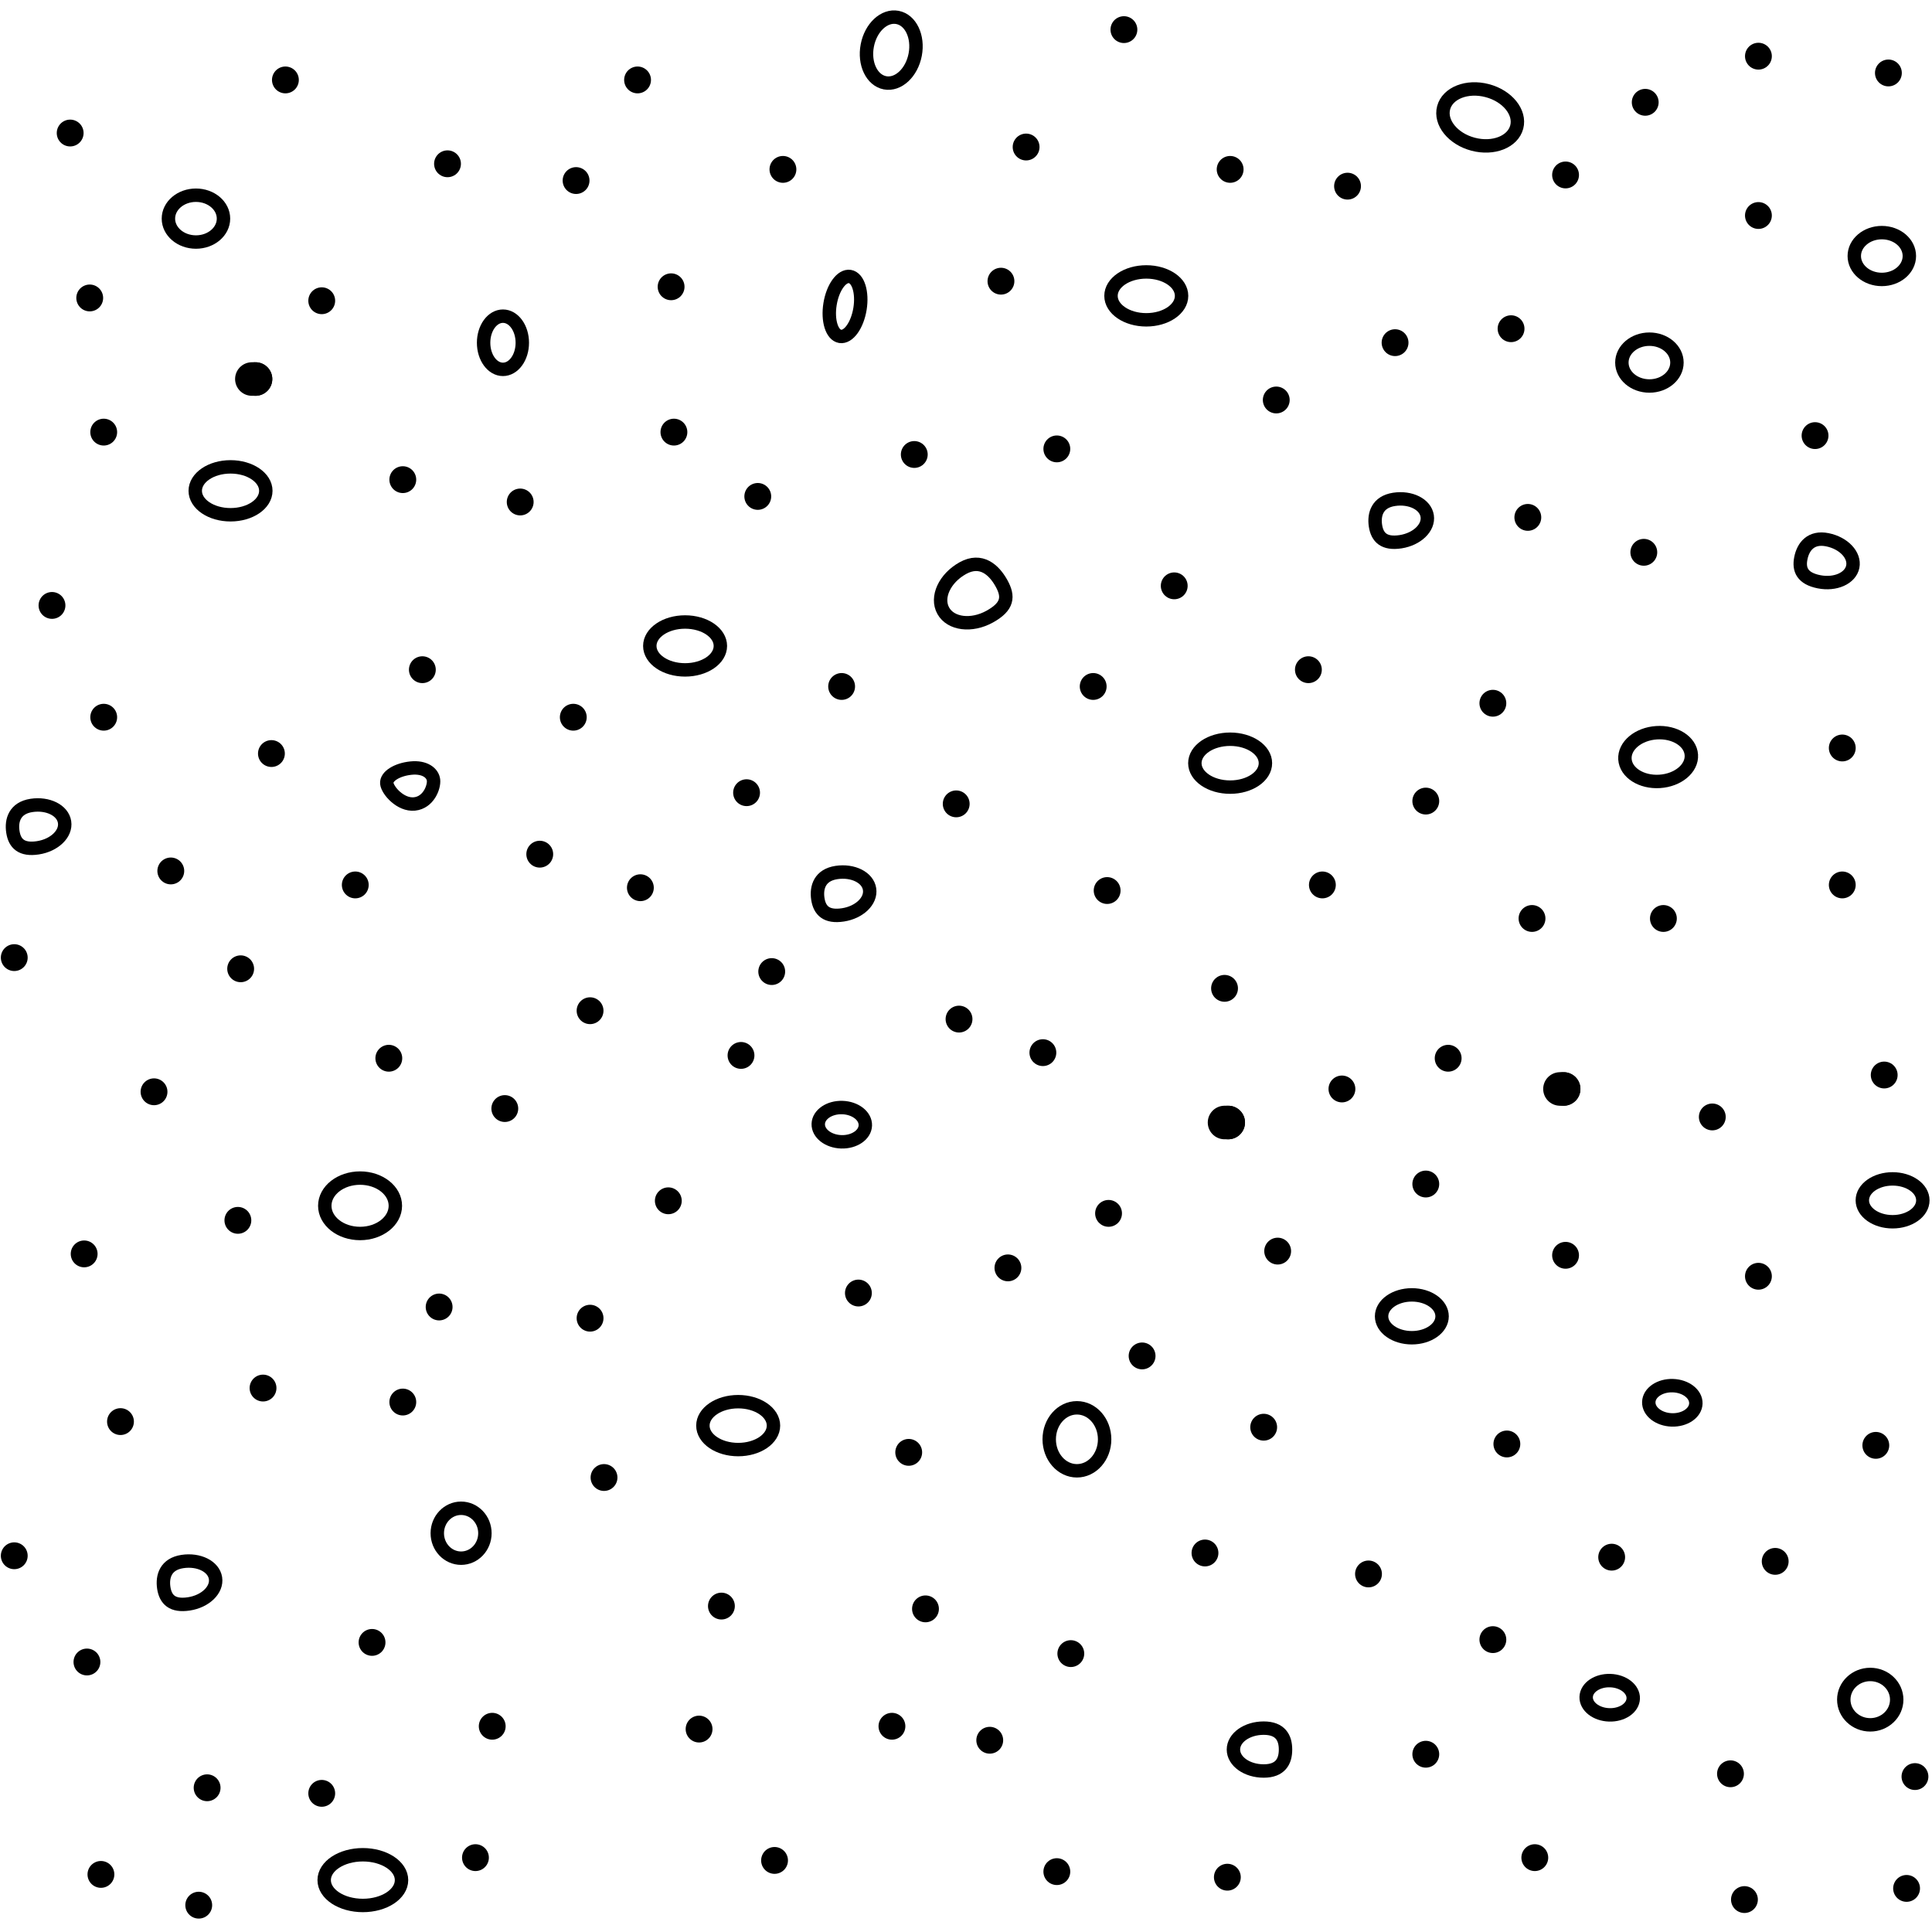
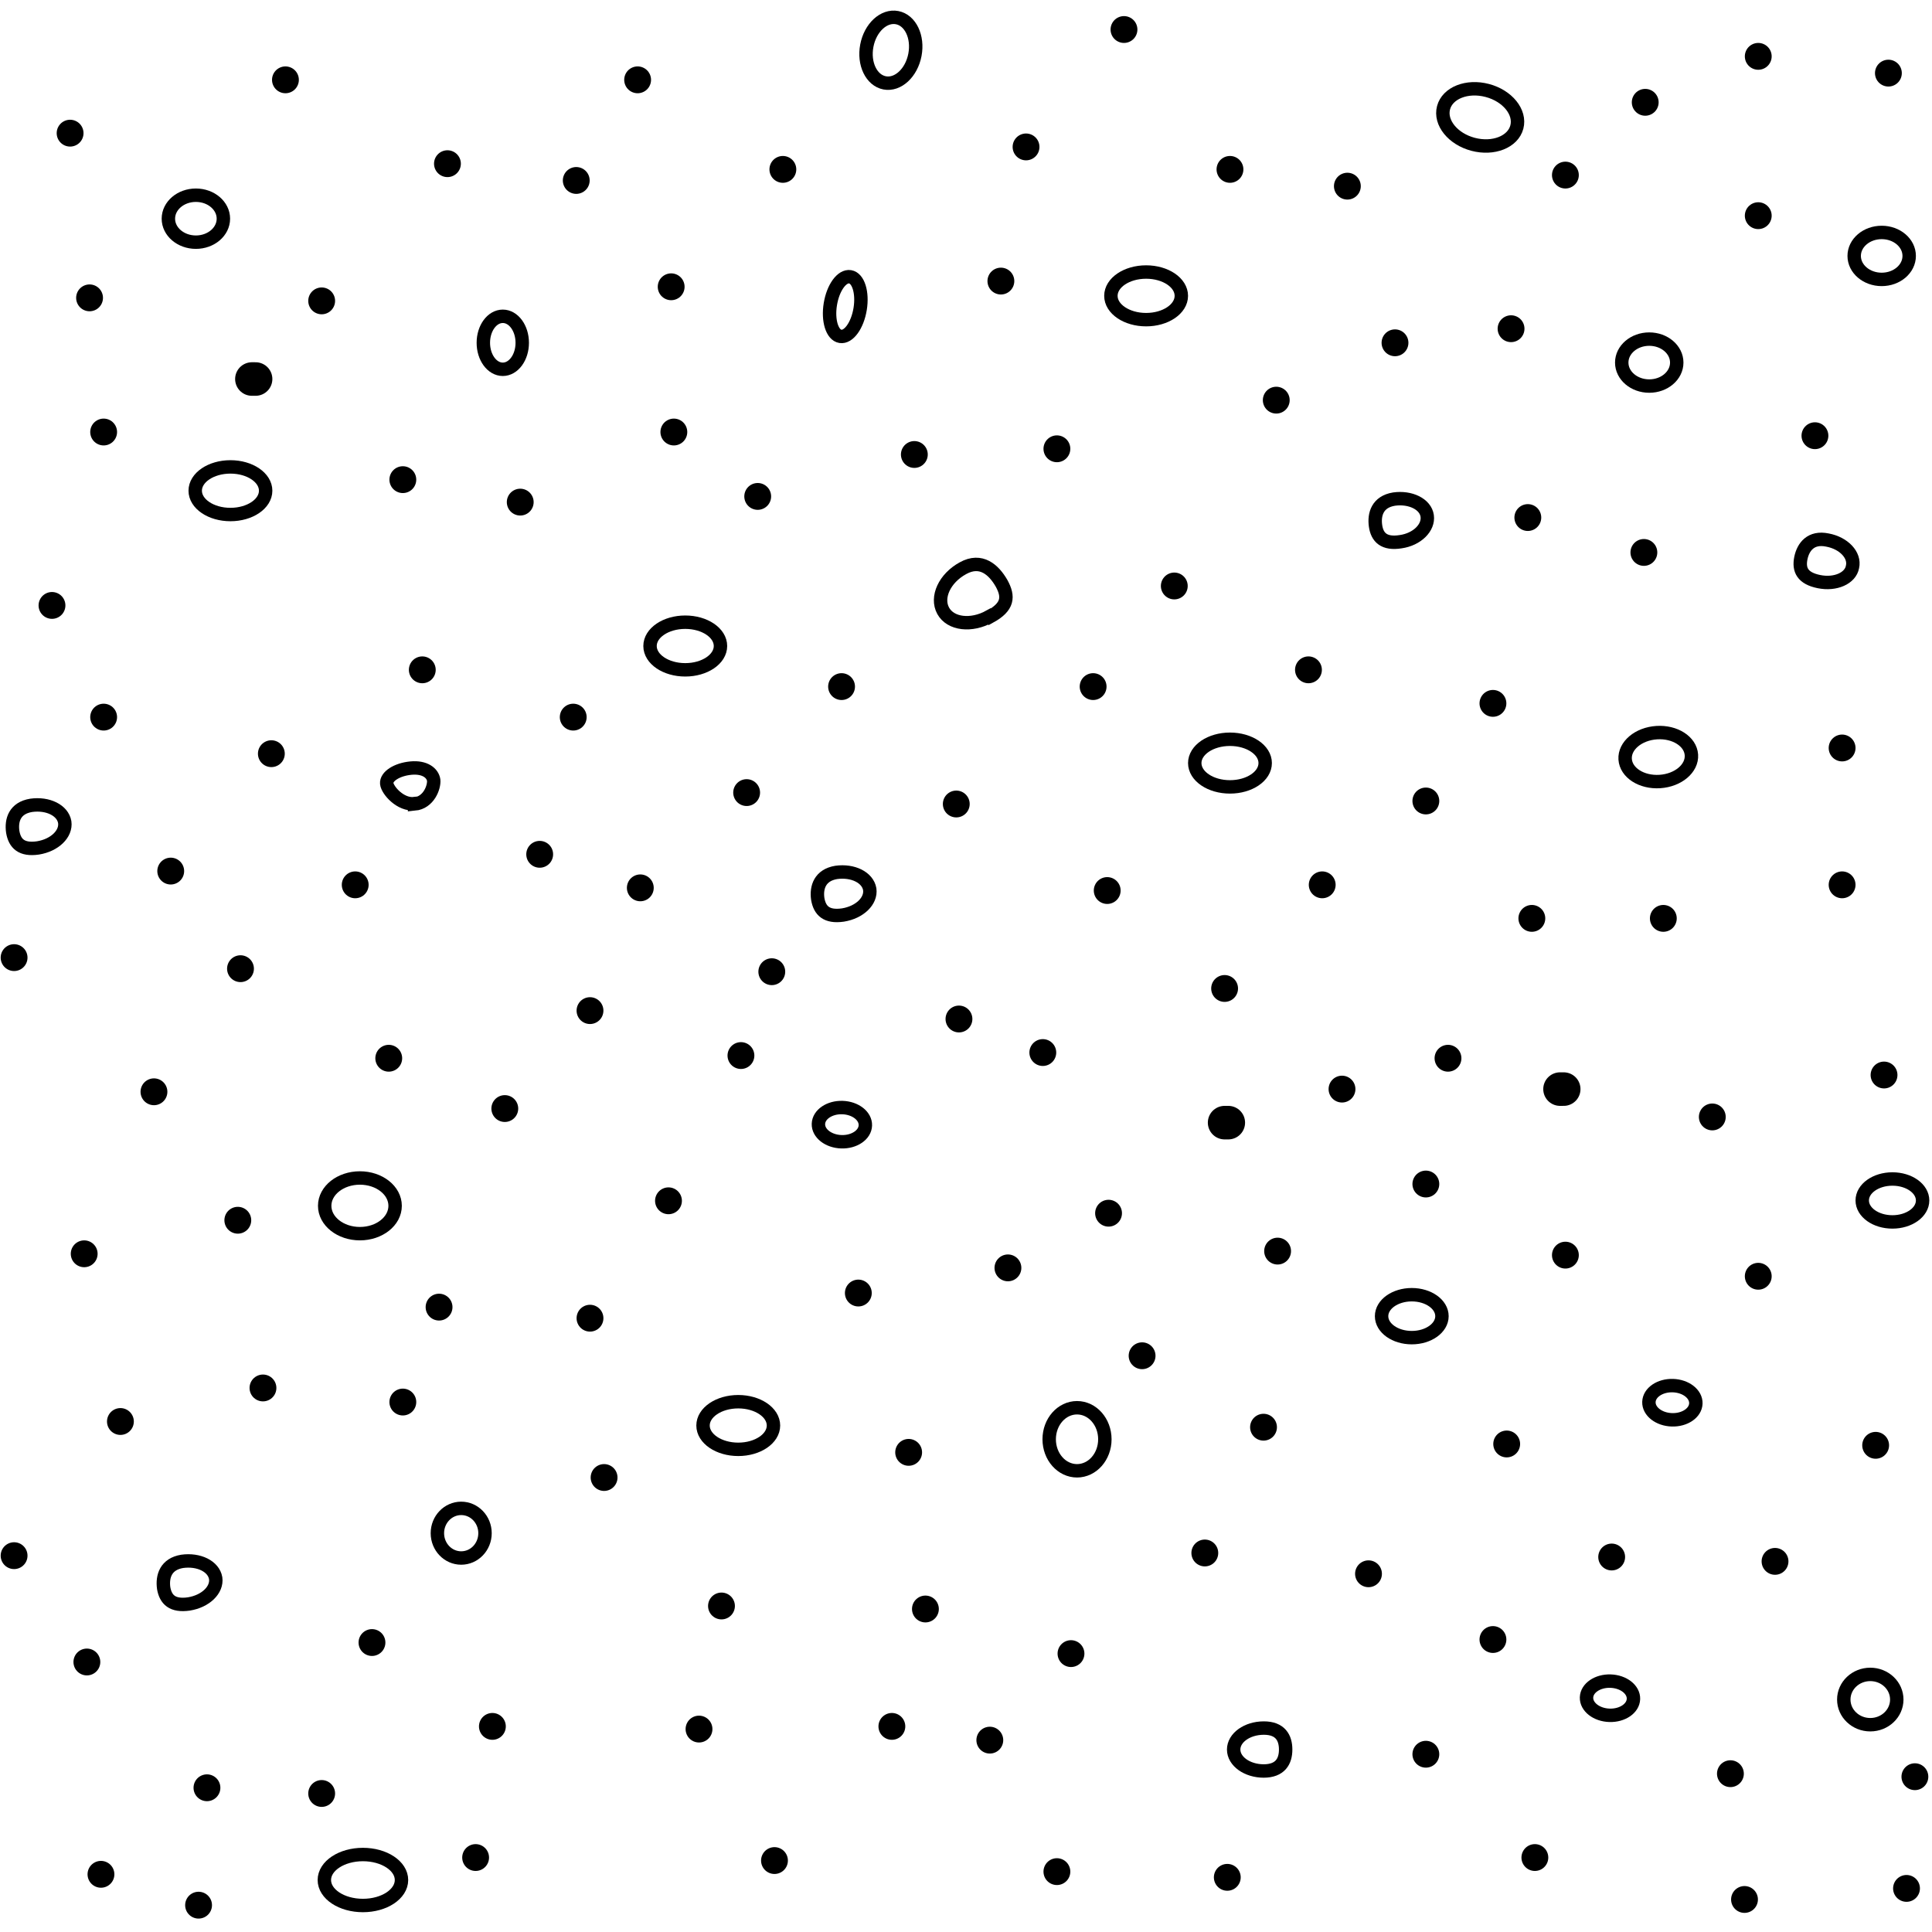
- <svg xmlns="http://www.w3.org/2000/svg" version="1.1" x="0px" y="0px" xml:space="preserve" width="57.6" height="57.6" viewBox="0 -57.6 57.6 57.6">
-   <g>
-     <rect x="0" y="-57.6" style="fill:none;" width="57.6" height="57.6" />
-     <ellipse style="fill:none;stroke:#000000;stroke-width:0.4;" cx="55.759" cy="-6.927" rx="0.789" ry="0.751" />
-     <path style="fill:none;stroke:#000000;stroke-width:0.4;" d="M55.758-6.927" />
-     <ellipse style="fill:none;stroke:#000000;stroke-width:0.4;" cx="34.175" cy="-48.779" rx="1.052" ry="0.714" />
-     <path style="fill:none;stroke:#000000;stroke-width:0.4;" d="M34.175-48.779" />
-     <ellipse style="fill:none;stroke:#000000;stroke-width:0.4;" cx="22.008" cy="-15.097" rx="1.052" ry="0.714" />
-     <path style="fill:none;stroke:#000000;stroke-width:0.4;" d="M22.008-15.097" />
-     <ellipse style="fill:none;stroke:#000000;stroke-width:0.4;" cx="20.425" cy="-38.342" rx="1.052" ry="0.714" />
-     <path style="fill:none;stroke:#000000;stroke-width:0.4;" d="M20.425-38.342" />
-     <ellipse style="fill:none;stroke:#000000;stroke-width:0.4;" cx="36.675" cy="-34.847" rx="1.052" ry="0.714" />
-     <path style="fill:none;stroke:#000000;stroke-width:0.4;" d="M36.675-34.847" />
-     <ellipse style="fill:none;stroke:#000000;stroke-width:0.4;" cx="6.873" cy="-42.967" rx="1.052" ry="0.714" />
-     <path style="fill:none;stroke:#000000;stroke-width:0.4;" d="M6.873-42.967" />
-     <ellipse style="fill:none;stroke:#000000;stroke-width:0.4;" cx="10.735" cy="-21.651" rx="1.052" ry="0.826" />
-     <path style="fill:none;stroke:#000000;stroke-width:0.4;" d="M10.735-21.651" />
-     <ellipse style="fill:none;stroke:#000000;stroke-width:0.4;" cx="14.995" cy="-47.381" rx="0.577" ry="0.793" />
-     <path style="fill:none;stroke:#000000;stroke-width:0.4;" d="M14.995-47.381" />
-     <ellipse transform="matrix(0.0318 -0.9995 0.9995 0.0318 48.357 1.7816)" style="fill:none;stroke:#000000;stroke-width:0.4;" cx="25.098" cy="-24.07" rx="0.511" ry="0.702" />
-     <ellipse transform="matrix(0.0318 -0.9995 0.9995 0.0318 53.4456 41.2057)" style="fill:none;stroke:#000000;stroke-width:0.4;" cx="47.992" cy="-6.984" rx="0.511" ry="0.702" />
-     <ellipse transform="matrix(0.0318 -0.9995 0.9995 0.0318 64.0426 34.5578)" style="fill:none;stroke:#000000;stroke-width:0.4;" cx="49.859" cy="-15.778" rx="0.511" ry="0.702" />
-     <ellipse style="fill:none;stroke:#000000;stroke-width:0.4;" cx="32.107" cy="-14.689" rx="0.826" ry="0.939" />
-     <path style="fill:none;stroke:#000000;stroke-width:0.4;" d="M32.107-14.689" />
-     <ellipse style="fill:none;stroke:#000000;stroke-width:0.4;" cx="13.747" cy="-11.889" rx="0.71" ry="0.744" />
-     <path style="fill:none;stroke:#000000;stroke-width:0.4;" d="M13.747-11.889" />
-     <ellipse style="fill:none;stroke:#000000;stroke-width:0.4;" cx="10.818" cy="-1.547" rx="1.153" ry="0.756" />
-     <path style="fill:none;stroke:#000000;stroke-width:0.4;" d="M10.818-1.547" />
-     <ellipse transform="matrix(0.2548 -0.967 0.967 0.2548 85.1997 2.3603)" style="fill:none;stroke:#000000;stroke-width:0.4;" cx="44.131" cy="-54.1" rx="0.826" ry="1.127" />
-     <ellipse transform="matrix(0.9979 -0.0644 0.0644 0.9979 2.3592 3.1117)" style="fill:none;stroke:#000000;stroke-width:0.4;" cx="49.436" cy="-35.031" rx="0.992" ry="0.727" />
-     <ellipse transform="matrix(0.1873 -0.9823 0.9823 0.1873 76.7089 -19.4942)" style="fill:none;stroke:#000000;stroke-width:0.4;" cx="26.573" cy="-56.108" rx="0.992" ry="0.727" />
-     <path style="fill:none;stroke:#000000;stroke-width:0.4;" d="M29.508-39.217c-0.544,0.302-1.165,0.224-1.386-0.175    c-0.222-0.399,0.04-0.967,0.584-1.27c0.544-0.302,0.929,0.051,1.151,0.45C30.079-39.813,30.053-39.519,29.508-39.217z" />
-     <ellipse style="fill:none;stroke:#000000;stroke-width:0.4;" cx="5.842" cy="-51.082" rx="0.821" ry="0.698" />
-     <ellipse style="fill:none;stroke:#000000;stroke-width:0.4;" cx="56.104" cy="-49.967" rx="0.821" ry="0.698" />
-     <ellipse style="fill:none;stroke:#000000;stroke-width:0.4;" cx="49.175" cy="-46.79" rx="0.821" ry="0.698" />
-     <path style="fill:none;stroke:#000000;stroke-width:0.4;" d="M12.358-33.631c0.418-0.043,0.589-0.502,0.567-0.711    c-0.022-0.209-0.256-0.401-0.674-0.358c-0.418,0.043-0.74,0.247-0.719,0.456C11.554-34.034,11.94-33.588,12.358-33.631z" />
-     <ellipse transform="matrix(0.1609 -0.987 0.987 0.1609 68.9734 -15.7984)" style="fill:none;stroke:#000000;stroke-width:0.4;" cx="25.195" cy="-48.464" rx="0.904" ry="0.452" />
-     <line style="fill:none;stroke:#000000;stroke-width:0.8;stroke-linecap:round;" x1="49.05" y1="-54.55" x2="49.05" y2="-54.55" />
-     <line style="fill:none;stroke:#000000;stroke-width:0.8;stroke-linecap:round;" x1="46.675" y1="-52.384" x2="46.675" y2="-52.384" />
-     <line style="fill:none;stroke:#000000;stroke-width:0.8;stroke-linecap:round;" x1="52.425" y1="-55.925" x2="52.425" y2="-55.925" />
-     <line style="fill:none;stroke:#000000;stroke-width:0.8;stroke-linecap:round;" x1="56.3" y1="-55.425" x2="56.3" y2="-55.425" />
-     <line style="fill:none;stroke:#000000;stroke-width:0.8;stroke-linecap:round;" x1="52.425" y1="-51.175" x2="52.425" y2="-51.175" />
-     <line style="fill:none;stroke:#000000;stroke-width:0.8;stroke-linecap:round;" x1="45.05" y1="-47.8" x2="45.05" y2="-47.8" />
-     <line style="fill:none;stroke:#000000;stroke-width:0.8;stroke-linecap:round;" x1="45.55" y1="-42.175" x2="45.55" y2="-42.175" />
-     <line style="fill:none;stroke:#000000;stroke-width:0.8;stroke-linecap:round;" x1="54.113" y1="-44.613" x2="54.113" y2="-44.613" />
-     <line style="fill:none;stroke:#000000;stroke-width:0.8;stroke-linecap:round;" x1="49.008" y1="-41.134" x2="49.008" y2="-41.134" />
-     <line style="fill:none;stroke:#000000;stroke-width:0.8;stroke-linecap:round;" x1="54.925" y1="-35.3" x2="54.925" y2="-35.3" />
-     <line style="fill:none;stroke:#000000;stroke-width:0.8;stroke-linecap:round;" x1="54.925" y1="-31.217" x2="54.925" y2="-31.217" />
-     <line style="fill:none;stroke:#000000;stroke-width:0.8;stroke-linecap:round;" x1="49.592" y1="-30.217" x2="49.592" y2="-30.217" />
-     <line style="fill:none;stroke:#000000;stroke-width:0.8;stroke-linecap:round;" x1="51.05" y1="-24.3" x2="51.05" y2="-24.3" />
-     <line style="fill:none;stroke:#000000;stroke-width:0.8;stroke-linecap:round;" x1="52.425" y1="-19.55" x2="52.425" y2="-19.55" />
-     <line style="fill:none;stroke:#000000;stroke-width:0.8;stroke-linecap:round;" x1="55.925" y1="-14.509" x2="55.925" y2="-14.509" />
-     <line style="fill:none;stroke:#000000;stroke-width:0.8;stroke-linecap:round;" x1="44.925" y1="-14.55" x2="44.925" y2="-14.55" />
-     <line style="fill:none;stroke:#000000;stroke-width:0.8;stroke-linecap:round;" x1="48.05" y1="-11.175" x2="48.05" y2="-11.175" />
-     <line style="fill:none;stroke:#000000;stroke-width:0.8;stroke-linecap:round;" x1="44.508" y1="-8.717" x2="44.508" y2="-8.717" />
-     <line style="fill:none;stroke:#000000;stroke-width:0.8;stroke-linecap:round;" x1="42.508" y1="-5.3" x2="42.508" y2="-5.3" />
-     <line style="fill:none;stroke:#000000;stroke-width:0.8;stroke-linecap:round;" x1="31.925" y1="-8.3" x2="31.925" y2="-8.3" />
-     <line style="fill:none;stroke:#000000;stroke-width:0.8;stroke-linecap:round;" x1="36.592" y1="-1.634" x2="36.592" y2="-1.634" />
-     <line style="fill:none;stroke:#000000;stroke-width:0.8;stroke-linecap:round;" x1="23.092" y1="-2.134" x2="23.092" y2="-2.134" />
-     <line style="fill:none;stroke:#000000;stroke-width:0.8;stroke-linecap:round;" x1="20.842" y1="-6.05" x2="20.842" y2="-6.05" />
-     <line style="fill:none;stroke:#000000;stroke-width:0.8;stroke-linecap:round;" x1="21.508" y1="-9.717" x2="21.508" y2="-9.717" />
-     <line style="fill:none;stroke:#000000;stroke-width:0.8;stroke-linecap:round;" x1="27.592" y1="-9.634" x2="27.592" y2="-9.634" />
-     <line style="fill:none;stroke:#000000;stroke-width:0.8;stroke-linecap:round;" x1="26.592" y1="-6.134" x2="26.592" y2="-6.134" />
-     <line style="fill:none;stroke:#000000;stroke-width:0.8;stroke-linecap:round;" x1="29.508" y1="-5.717" x2="29.508" y2="-5.717" />
-     <line style="fill:none;stroke:#000000;stroke-width:0.8;stroke-linecap:round;" x1="31.508" y1="-1.8" x2="31.508" y2="-1.8" />
-     <line style="fill:none;stroke:#000000;stroke-width:0.8;stroke-linecap:round;" x1="18.008" y1="-13.55" x2="18.008" y2="-13.55" />
-     <line style="fill:none;stroke:#000000;stroke-width:0.8;stroke-linecap:round;" x1="14.675" y1="-6.134" x2="14.675" y2="-6.134" />
-     <line style="fill:none;stroke:#000000;stroke-width:0.8;stroke-linecap:round;" x1="14.175" y1="-2.217" x2="14.175" y2="-2.217" />
-     <line style="fill:none;stroke:#000000;stroke-width:0.8;stroke-linecap:round;" x1="9.592" y1="-4.134" x2="9.592" y2="-4.134" />
-     <line style="fill:none;stroke:#000000;stroke-width:0.8;stroke-linecap:round;" x1="11.092" y1="-8.634" x2="11.092" y2="-8.634" />
-     <line style="fill:none;stroke:#000000;stroke-width:0.8;stroke-linecap:round;" x1="3.009" y1="-1.717" x2="3.009" y2="-1.717" />
-     <line style="fill:none;stroke:#000000;stroke-width:0.8;stroke-linecap:round;" x1="6.175" y1="-4.3" x2="6.175" y2="-4.3" />
-     <line style="fill:none;stroke:#000000;stroke-width:0.8;stroke-linecap:round;" x1="2.592" y1="-8.05" x2="2.592" y2="-8.05" />
-     <line style="fill:none;stroke:#000000;stroke-width:0.8;stroke-linecap:round;" x1="5.925" y1="-0.8" x2="5.925" y2="-0.8" />
-     <line style="fill:none;stroke:#000000;stroke-width:0.8;stroke-linecap:round;" x1="13.092" y1="-18.634" x2="13.092" y2="-18.634" />
-     <line style="fill:none;stroke:#000000;stroke-width:0.8;stroke-linecap:round;" x1="7.092" y1="-21.217" x2="7.092" y2="-21.217" />
-     <line style="fill:none;stroke:#000000;stroke-width:0.8;stroke-linecap:round;" x1="2.509" y1="-20.217" x2="2.509" y2="-20.217" />
-     <line style="fill:none;stroke:#000000;stroke-width:0.8;stroke-linecap:round;" x1="0.425" y1="-11.217" x2="0.425" y2="-11.217" />
-     <line style="fill:none;stroke:#000000;stroke-width:0.8;stroke-linecap:round;" x1="12.009" y1="-15.8" x2="12.009" y2="-15.8" />
-     <line style="fill:none;stroke:#000000;stroke-width:0.8;stroke-linecap:round;" x1="7.842" y1="-16.217" x2="7.842" y2="-16.217" />
-     <line style="fill:none;stroke:#000000;stroke-width:0.8;stroke-linecap:round;" x1="3.592" y1="-15.217" x2="3.592" y2="-15.217" />
-     <line style="fill:none;stroke:#000000;stroke-width:0.8;stroke-linecap:round;" x1="17.592" y1="-18.3" x2="17.592" y2="-18.3" />
-     <line style="fill:none;stroke:#000000;stroke-width:0.8;stroke-linecap:round;" x1="27.092" y1="-14.3" x2="27.092" y2="-14.3" />
-     <line style="fill:none;stroke:#000000;stroke-width:0.8;stroke-linecap:round;" x1="45.758" y1="-2.217" x2="45.758" y2="-2.217" />
-     <line style="fill:none;stroke:#000000;stroke-width:0.8;stroke-linecap:round;" x1="51.592" y1="-4.717" x2="51.592" y2="-4.717" />
-     <line style="fill:none;stroke:#000000;stroke-width:0.8;stroke-linecap:round;" x1="56.842" y1="-1.3" x2="56.842" y2="-1.3" />
-     <line style="fill:none;stroke:#000000;stroke-width:0.8;stroke-linecap:round;" x1="57.092" y1="-4.634" x2="57.092" y2="-4.634" />
-     <line style="fill:none;stroke:#000000;stroke-width:0.8;stroke-linecap:round;" x1="52.008" y1="-0.967" x2="52.008" y2="-0.967" />
-     <line style="fill:none;stroke:#000000;stroke-width:0.8;stroke-linecap:round;" x1="52.925" y1="-11.05" x2="52.925" y2="-11.05" />
-     <line style="fill:none;stroke:#000000;stroke-width:0.8;stroke-linecap:round;" x1="40.8" y1="-10.675" x2="40.8" y2="-10.675" />
-     <line style="fill:none;stroke:#000000;stroke-width:0.8;stroke-linecap:round;" x1="35.925" y1="-11.3" x2="35.925" y2="-11.3" />
-     <line style="fill:none;stroke:#000000;stroke-width:0.8;stroke-linecap:round;" x1="34.05" y1="-17.175" x2="34.05" y2="-17.175" />
-     <line style="fill:none;stroke:#000000;stroke-width:0.8;stroke-linecap:round;" x1="37.675" y1="-15.05" x2="37.675" y2="-15.05" />
-     <line style="fill:none;stroke:#000000;stroke-width:0.8;stroke-linecap:round;" x1="33.05" y1="-21.425" x2="33.05" y2="-21.425" />
-     <line style="fill:none;stroke:#000000;stroke-width:0.8;stroke-linecap:round;" x1="30.05" y1="-19.8" x2="30.05" y2="-19.8" />
-     <line style="fill:none;stroke:#000000;stroke-width:0.8;stroke-linecap:round;" x1="25.592" y1="-19.05" x2="25.592" y2="-19.05" />
-     <line style="fill:none;stroke:#000000;stroke-width:0.8;stroke-linecap:round;" x1="19.925" y1="-21.8" x2="19.925" y2="-21.8" />
-     <line style="fill:none;stroke:#000000;stroke-width:0.8;stroke-linecap:round;" x1="15.05" y1="-24.55" x2="15.05" y2="-24.55" />
-     <line style="fill:none;stroke:#000000;stroke-width:0.8;stroke-linecap:round;" x1="1.55" y1="-39.55" x2="1.55" y2="-39.55" />
-     <line style="fill:none;stroke:#000000;stroke-width:0.8;stroke-linecap:round;" x1="44.508" y1="-36.634" x2="44.508" y2="-36.634" />
-     <line style="fill:none;stroke:#000000;stroke-width:0.8;stroke-linecap:round;" x1="45.675" y1="-30.217" x2="45.675" y2="-30.217" />
-     <line style="fill:none;stroke:#000000;stroke-width:0.8;stroke-linecap:round;" x1="41.592" y1="-47.384" x2="41.592" y2="-47.384" />
-     <line style="fill:none;stroke:#000000;stroke-width:0.8;stroke-linecap:round;" x1="38.05" y1="-45.675" x2="38.05" y2="-45.675" />
-     <line style="fill:none;stroke:#000000;stroke-linecap:round;stroke-miterlimit:1.41;" x1="7.618" y1="-46.3" x2="7.618" y2="-46.3" />
-     <line style="fill:none;stroke:#000000;stroke-linecap:round;stroke-miterlimit:1.41;" x1="7.509" y1="-46.3" x2="7.618" y2="-46.3" />
-     <line style="fill:none;stroke:#000000;stroke-linecap:round;stroke-miterlimit:1.41;" x1="36.618" y1="-24.134" x2="36.618" y2="-24.134" />
-     <line style="fill:none;stroke:#000000;stroke-linecap:round;stroke-miterlimit:1.41;" x1="36.508" y1="-24.134" x2="36.618" y2="-24.134" />
-     <line style="fill:none;stroke:#000000;stroke-linecap:round;stroke-miterlimit:1.41;" x1="46.618" y1="-25.134" x2="46.618" y2="-25.134" />
-     <line style="fill:none;stroke:#000000;stroke-linecap:round;stroke-miterlimit:1.41;" x1="46.508" y1="-25.134" x2="46.618" y2="-25.134" />
-     <ellipse style="fill:none;stroke:#000000;stroke-width:0.4;" cx="56.425" cy="-21.814" rx="0.902" ry="0.639" />
-     <ellipse style="fill:none;stroke:#000000;stroke-width:0.4;" cx="42.092" cy="-18.356" rx="0.902" ry="0.639" />
-     <path style="fill:none;stroke:#000000;stroke-width:0.4;" d="M37.675-4.8c0.498,0,0.651-0.286,0.651-0.639    c0-0.353-0.154-0.639-0.651-0.639c-0.498,0-0.902,0.286-0.902,0.639C36.774-5.086,37.177-4.8,37.675-4.8z" />
-     <path style="fill:none;stroke:#000000;stroke-width:0.4;" d="M5.631-9.782c0.492-0.075,0.848-0.419,0.794-0.768    c-0.054-0.349-0.496-0.57-0.988-0.495c-0.492,0.075-0.607,0.438-0.554,0.787C4.937-9.909,5.139-9.707,5.631-9.782z" />
-     <path style="fill:none;stroke:#000000;stroke-width:0.4;" d="M1.131-32.324c0.492-0.076,0.848-0.419,0.794-0.768    c-0.053-0.349-0.496-0.57-0.988-0.495C0.445-33.511,0.33-33.148,0.384-32.8C0.437-32.451,0.639-32.249,1.131-32.324z" />
-     <path style="fill:none;stroke:#000000;stroke-width:0.4;" d="M54.228-40.256c0.488,0.098,0.94-0.103,1.01-0.448    c0.069-0.346-0.27-0.706-0.758-0.804c-0.488-0.098-0.721,0.203-0.79,0.549C53.62-40.613,53.74-40.354,54.228-40.256z" />
-     <path style="fill:none;stroke:#000000;stroke-width:0.4;" d="M41.756-41.449c0.492-0.076,0.848-0.419,0.794-0.768    c-0.054-0.349-0.496-0.57-0.988-0.495c-0.492,0.076-0.607,0.438-0.554,0.787C41.062-41.576,41.264-41.374,41.756-41.449z" />
-     <path style="fill:none;stroke:#000000;stroke-width:0.4;" d="M25.131-30.324c0.492-0.075,0.848-0.419,0.794-0.768    c-0.053-0.349-0.496-0.57-0.988-0.495c-0.492,0.075-0.607,0.438-0.554,0.787C24.437-30.451,24.639-30.249,25.131-30.324z" />
-     <line style="fill:none;stroke:#000000;stroke-width:0.8;stroke-linecap:round;" x1="40.175" y1="-52.05" x2="40.175" y2="-52.05" />
-     <line style="fill:none;stroke:#000000;stroke-width:0.8;stroke-linecap:round;" x1="36.675" y1="-52.55" x2="36.675" y2="-52.55" />
-     <line style="fill:none;stroke:#000000;stroke-width:0.8;stroke-linecap:round;" x1="30.592" y1="-53.217" x2="30.592" y2="-53.217" />
-     <line style="fill:none;stroke:#000000;stroke-width:0.8;stroke-linecap:round;" x1="23.342" y1="-52.55" x2="23.342" y2="-52.55" />
-     <line style="fill:none;stroke:#000000;stroke-width:0.8;stroke-linecap:round;" x1="19.008" y1="-55.217" x2="19.008" y2="-55.217" />
-     <line style="fill:none;stroke:#000000;stroke-width:0.8;stroke-linecap:round;" x1="17.175" y1="-52.217" x2="17.175" y2="-52.217" />
-     <line style="fill:none;stroke:#000000;stroke-width:0.8;stroke-linecap:round;" x1="13.342" y1="-52.717" x2="13.342" y2="-52.717" />
-     <line style="fill:none;stroke:#000000;stroke-width:0.8;stroke-linecap:round;" x1="9.592" y1="-48.634" x2="9.592" y2="-48.634" />
-     <line style="fill:none;stroke:#000000;stroke-width:0.8;stroke-linecap:round;" x1="2.675" y1="-48.717" x2="2.675" y2="-48.717" />
-     <line style="fill:none;stroke:#000000;stroke-width:0.8;stroke-linecap:round;" x1="2.092" y1="-53.634" x2="2.092" y2="-53.634" />
-     <line style="fill:none;stroke:#000000;stroke-width:0.8;stroke-linecap:round;" x1="3.092" y1="-44.717" x2="3.092" y2="-44.717" />
-     <line style="fill:none;stroke:#000000;stroke-width:0.8;stroke-linecap:round;" x1="12.009" y1="-43.3" x2="12.009" y2="-43.3" />
-     <line style="fill:none;stroke:#000000;stroke-width:0.8;stroke-linecap:round;" x1="8.092" y1="-35.134" x2="8.092" y2="-35.134" />
-     <line style="fill:none;stroke:#000000;stroke-width:0.8;stroke-linecap:round;" x1="3.092" y1="-36.217" x2="3.092" y2="-36.217" />
-     <line style="fill:none;stroke:#000000;stroke-width:0.8;stroke-linecap:round;" x1="15.509" y1="-42.634" x2="15.509" y2="-42.634" />
-     <line style="fill:none;stroke:#000000;stroke-width:0.8;stroke-linecap:round;" x1="17.092" y1="-36.217" x2="17.092" y2="-36.217" />
-     <line style="fill:none;stroke:#000000;stroke-width:0.8;stroke-linecap:round;" x1="19.092" y1="-31.134" x2="19.092" y2="-31.134" />
-     <line style="fill:none;stroke:#000000;stroke-width:0.8;stroke-linecap:round;" x1="16.092" y1="-32.134" x2="16.092" y2="-32.134" />
-     <line style="fill:none;stroke:#000000;stroke-width:0.8;stroke-linecap:round;" x1="22.258" y1="-33.967" x2="22.258" y2="-33.967" />
-     <line style="fill:none;stroke:#000000;stroke-width:0.8;stroke-linecap:round;" x1="12.592" y1="-37.634" x2="12.592" y2="-37.634" />
-     <line style="fill:none;stroke:#000000;stroke-width:0.8;stroke-linecap:round;" x1="10.592" y1="-31.217" x2="10.592" y2="-31.217" />
-     <line style="fill:none;stroke:#000000;stroke-width:0.8;stroke-linecap:round;" x1="11.592" y1="-26.05" x2="11.592" y2="-26.05" />
-     <line style="fill:none;stroke:#000000;stroke-width:0.8;stroke-linecap:round;" x1="4.592" y1="-25.05" x2="4.592" y2="-25.05" />
-     <line style="fill:none;stroke:#000000;stroke-width:0.8;stroke-linecap:round;" x1="17.592" y1="-27.467" x2="17.592" y2="-27.467" />
-     <line style="fill:none;stroke:#000000;stroke-width:0.8;stroke-linecap:round;" x1="5.092" y1="-31.634" x2="5.092" y2="-31.634" />
-     <line style="fill:none;stroke:#000000;stroke-width:0.8;stroke-linecap:round;" x1="7.175" y1="-28.717" x2="7.175" y2="-28.717" />
-     <line style="fill:none;stroke:#000000;stroke-width:0.8;stroke-linecap:round;" x1="0.425" y1="-29.05" x2="0.425" y2="-29.05" />
-     <line style="fill:none;stroke:#000000;stroke-width:0.8;stroke-linecap:round;" x1="8.509" y1="-55.217" x2="8.509" y2="-55.217" />
-     <line style="fill:none;stroke:#000000;stroke-width:0.8;stroke-linecap:round;" x1="20.008" y1="-49.05" x2="20.008" y2="-49.05" />
-     <line style="fill:none;stroke:#000000;stroke-width:0.8;stroke-linecap:round;" x1="29.842" y1="-49.217" x2="29.842" y2="-49.217" />
-     <line style="fill:none;stroke:#000000;stroke-width:0.8;stroke-linecap:round;" x1="31.508" y1="-44.217" x2="31.508" y2="-44.217" />
-     <line style="fill:none;stroke:#000000;stroke-width:0.8;stroke-linecap:round;" x1="35.008" y1="-40.134" x2="35.008" y2="-40.134" />
-     <line style="fill:none;stroke:#000000;stroke-width:0.8;stroke-linecap:round;" x1="32.592" y1="-37.134" x2="32.592" y2="-37.134" />
-     <line style="fill:none;stroke:#000000;stroke-width:0.8;stroke-linecap:round;" x1="39.008" y1="-37.634" x2="39.008" y2="-37.634" />
-     <line style="fill:none;stroke:#000000;stroke-width:0.8;stroke-linecap:round;" x1="42.508" y1="-33.717" x2="42.508" y2="-33.717" />
-     <line style="fill:none;stroke:#000000;stroke-width:0.8;stroke-linecap:round;" x1="27.258" y1="-44.05" x2="27.258" y2="-44.05" />
-     <line style="fill:none;stroke:#000000;stroke-width:0.8;stroke-linecap:round;" x1="25.092" y1="-37.134" x2="25.092" y2="-37.134" />
-     <line style="fill:none;stroke:#000000;stroke-width:0.8;stroke-linecap:round;" x1="28.508" y1="-33.634" x2="28.508" y2="-33.634" />
-     <line style="fill:none;stroke:#000000;stroke-width:0.8;stroke-linecap:round;" x1="33.008" y1="-31.05" x2="33.008" y2="-31.05" />
-     <line style="fill:none;stroke:#000000;stroke-width:0.8;stroke-linecap:round;" x1="23.008" y1="-28.634" x2="23.008" y2="-28.634" />
-     <line style="fill:none;stroke:#000000;stroke-width:0.8;stroke-linecap:round;" x1="22.092" y1="-26.134" x2="22.092" y2="-26.134" />
-     <line style="fill:none;stroke:#000000;stroke-width:0.8;stroke-linecap:round;" x1="28.592" y1="-27.217" x2="28.592" y2="-27.217" />
-     <line style="fill:none;stroke:#000000;stroke-width:0.8;stroke-linecap:round;" x1="31.092" y1="-26.217" x2="31.092" y2="-26.217" />
-     <line style="fill:none;stroke:#000000;stroke-width:0.8;stroke-linecap:round;" x1="36.508" y1="-28.134" x2="36.508" y2="-28.134" />
-     <line style="fill:none;stroke:#000000;stroke-width:0.8;stroke-linecap:round;" x1="40.008" y1="-25.134" x2="40.008" y2="-25.134" />
-     <line style="fill:none;stroke:#000000;stroke-width:0.8;stroke-linecap:round;" x1="42.508" y1="-22.3" x2="42.508" y2="-22.3" />
-     <line style="fill:none;stroke:#000000;stroke-width:0.8;stroke-linecap:round;" x1="46.675" y1="-20.175" x2="46.675" y2="-20.175" />
-     <line style="fill:none;stroke:#000000;stroke-width:0.8;stroke-linecap:round;" x1="38.092" y1="-20.3" x2="38.092" y2="-20.3" />
-     <line style="fill:none;stroke:#000000;stroke-width:0.8;stroke-linecap:round;" x1="43.175" y1="-26.05" x2="43.175" y2="-26.05" />
-     <line style="fill:none;stroke:#000000;stroke-width:0.8;stroke-linecap:round;" x1="56.175" y1="-25.55" x2="56.175" y2="-25.55" />
-     <line style="fill:none;stroke:#000000;stroke-width:0.8;stroke-linecap:round;" x1="39.425" y1="-31.217" x2="39.425" y2="-31.217" />
-     <line style="fill:none;stroke:#000000;stroke-width:0.8;stroke-linecap:round;" x1="22.592" y1="-42.8" x2="22.592" y2="-42.8" />
-     <line style="fill:none;stroke:#000000;stroke-width:0.8;stroke-linecap:round;" x1="20.092" y1="-44.717" x2="20.092" y2="-44.717" />
-     <line style="fill:none;stroke:#000000;stroke-width:0.8;stroke-linecap:round;" x1="33.508" y1="-56.717" x2="33.508" y2="-56.717" />
-   </g>
+ <svg xmlns="http://www.w3.org/2000/svg" xml:space="preserve" width="57.6" height="57.6" viewBox="0 -57.6 57.6 57.6">
+   <path d="M0-57.6h57.6V0H0z" style="fill:none" />
+   <ellipse cx="55.76" cy="-6.93" rx=".79" ry=".75" style="fill:none;stroke:#000;stroke-width:.4" />
+   <ellipse cx="34.17" cy="-48.78" rx="1.05" ry=".71" style="fill:none;stroke:#000;stroke-width:.4" />
+   <ellipse cx="22.01" cy="-15.1" rx="1.05" ry=".71" style="fill:none;stroke:#000;stroke-width:.4" />
+   <ellipse cx="20.43" cy="-38.34" rx="1.05" ry=".71" style="fill:none;stroke:#000;stroke-width:.4" />
+   <ellipse cx="36.67" cy="-34.85" rx="1.05" ry=".71" style="fill:none;stroke:#000;stroke-width:.4" />
+   <ellipse cx="6.87" cy="-42.97" rx="1.05" ry=".71" style="fill:none;stroke:#000;stroke-width:.4" />
+   <ellipse cx="10.73" cy="-21.65" rx="1.05" ry=".83" style="fill:none;stroke:#000;stroke-width:.4" />
+   <ellipse cx="14.99" cy="-47.38" rx=".58" ry=".79" style="fill:none;stroke:#000;stroke-width:.4" />
+   <ellipse cx="25.1" cy="-24.07" rx=".51" ry=".7" style="fill:none;stroke:#000;stroke-width:.4" transform="rotate(-88.18 25.1 -24.07)" />
+   <ellipse cx="47.99" cy="-6.98" rx=".51" ry=".7" style="fill:none;stroke:#000;stroke-width:.4" transform="rotate(-88.18 48 -6.98)" />
+   <ellipse cx="49.86" cy="-15.78" rx=".51" ry=".7" style="fill:none;stroke:#000;stroke-width:.4" transform="rotate(-88.18 49.86 -15.78)" />
+   <ellipse cx="32.11" cy="-14.69" rx=".83" ry=".94" style="fill:none;stroke:#000;stroke-width:.4" />
+   <ellipse cx="13.75" cy="-11.89" rx=".71" ry=".74" style="fill:none;stroke:#000;stroke-width:.4" />
+   <ellipse cx="10.82" cy="-1.55" rx="1.15" ry=".76" style="fill:none;stroke:#000;stroke-width:.4" />
+   <ellipse cx="44.13" cy="-54.1" rx=".83" ry="1.13" style="fill:none;stroke:#000;stroke-width:.4" transform="rotate(-75.24 44.13 -54.1)" />
+   <ellipse cx="49.44" cy="-35.03" rx=".99" ry=".73" style="fill:none;stroke:#000;stroke-width:.4" transform="rotate(-3.71 49.46 -35.02)" />
+   <ellipse cx="26.57" cy="-56.11" rx=".99" ry=".73" style="fill:none;stroke:#000;stroke-width:.4" transform="rotate(-79.2 26.57 -56.1)" />
+   <path d="M29.5-39.22c-.54.3-1.16.23-1.38-.17-.22-.4.04-.97.59-1.27.54-.3.92.05 1.15.45.22.4.2.7-.35 1z" style="fill:none;stroke:#000;stroke-width:.4" />
+   <ellipse cx="5.84" cy="-51.08" rx=".82" ry=".7" style="fill:none;stroke:#000;stroke-width:.4" />
+   <ellipse cx="56.1" cy="-49.97" rx=".82" ry=".7" style="fill:none;stroke:#000;stroke-width:.4" />
+   <ellipse cx="49.17" cy="-46.79" rx=".82" ry=".7" style="fill:none;stroke:#000;stroke-width:.4" />
+   <path d="M12.36-33.63c.42-.04.59-.5.57-.71-.03-.21-.26-.4-.68-.36-.42.04-.74.25-.72.46.02.2.41.65.83.6z" style="fill:none;stroke:#000;stroke-width:.4" />
+   <ellipse cx="25.2" cy="-48.46" rx=".9" ry=".45" style="fill:none;stroke:#000;stroke-width:.4" transform="rotate(-80.74 25.2 -48.46)" />
+   <path d="M49.05-54.55h0M46.67-52.38h0M52.42-55.92h0M56.3-55.42h0M52.42-51.17h0M45.05-47.8h0M45.55-42.17h0M54.11-44.61h0M49.01-41.13h0M54.92-35.3h0M54.92-31.22h0M49.59-30.22h0M51.05-24.3h0M52.42-19.55h0M55.92-14.51h0M44.92-14.55h0M48.05-11.18h0M44.51-8.72h0M42.51-5.3h0M31.93-8.3h0M36.59-1.63h0M23.09-2.13h0M20.84-6.05h0M21.51-9.72h0M27.59-9.63h0M26.59-6.13h0M29.51-5.72h0M31.51-1.8h0M18.01-13.55h0M14.68-6.13h0M14.18-2.22h0M9.59-4.13h0M11.09-8.63h0M3.01-1.72h0M6.17-4.3h0M2.59-8.05h0M5.92-.8h0M13.09-18.63h0M7.09-21.22h0M2.51-20.22h0M.42-11.22h0M12.01-15.8h0M7.84-16.22h0M3.59-15.22h0M17.59-18.3h0M27.09-14.3h0M45.76-2.22h0M51.59-4.72h0M56.84-1.3h0M57.09-4.63h0M52.01-.97h0M52.92-11.05h0M40.8-10.68h0M35.92-11.3h0M34.05-17.18h0M37.67-15.05h0M33.05-21.43h0M30.05-19.8h0M25.59-19.05h0M19.93-21.8h0M15.05-24.55h0M1.55-39.55h0M44.51-36.63h0M45.67-30.22h0M41.59-47.38h0M38.05-45.67h0" style="fill:none;stroke:#000;stroke-width:.8;stroke-linecap:round" />
+   <path d="M7.62-46.3h0M7.51-46.3h.11M36.62-24.13h0M36.51-24.13h.11M46.62-25.13h0M46.51-25.13h.11" style="fill:none;stroke:#000;stroke-linecap:round;stroke-miterlimit:1.41" />
+   <ellipse cx="56.42" cy="-21.81" rx=".9" ry=".64" style="fill:none;stroke:#000;stroke-width:.4" />
+   <ellipse cx="42.09" cy="-18.36" rx=".9" ry=".64" style="fill:none;stroke:#000;stroke-width:.4" />
+   <path d="M37.67-4.8c.5 0 .66-.29.66-.64 0-.35-.16-.64-.65-.64-.5 0-.9.29-.9.64 0 .35.4.64.9.64zM5.63-9.78c.5-.08.85-.42.8-.77-.06-.35-.5-.57-1-.5-.48.08-.6.44-.55.8.06.34.26.54.75.47zM1.13-32.32c.5-.08.85-.42.8-.77-.06-.35-.5-.57-1-.5-.49.08-.6.44-.55.79.06.35.26.55.75.48zM54.23-40.26c.49.1.94-.1 1-.44.08-.35-.26-.71-.75-.8-.49-.1-.72.2-.79.54-.07.35.05.6.54.7zM41.76-41.45c.49-.07.84-.42.79-.77-.05-.35-.5-.57-.99-.5-.49.08-.6.45-.55.8.05.34.25.55.75.47zM25.13-30.32c.5-.08.85-.42.8-.77-.06-.35-.5-.57-1-.5-.48.08-.6.44-.55.79.06.35.26.55.75.48z" style="fill:none;stroke:#000;stroke-width:.4" />
+   <path d="M40.17-52.05h0M36.67-52.55h0M30.59-53.22h0M23.34-52.55h0M19.01-55.22h0M17.18-52.22h0M13.34-52.72h0M9.59-48.63h0M2.67-48.72h0M2.09-53.63h0M3.09-44.72h0M12.01-43.3h0M8.09-35.13h0M3.09-36.22h0M15.51-42.63h0M17.09-36.22h0M19.09-31.13h0M16.09-32.13h0M22.26-33.97h0M12.59-37.63h0M10.59-31.22h0M11.59-26.05h0M4.59-25.05h0M17.59-27.47h0M5.09-31.63h0M7.17-28.72h0M.42-29.05h0M8.51-55.22h0M20.01-49.05h0M29.84-49.22h0M31.51-44.22h0M35.01-40.13h0M32.59-37.13h0M39.01-37.63h0M42.51-33.72h0M27.26-44.05h0M25.09-37.13h0M28.51-33.63h0M33.01-31.05h0M23.01-28.63h0M22.09-26.13h0M28.59-27.22h0M31.09-26.22h0M36.51-28.13h0M40.01-25.13h0M42.51-22.3h0M46.67-20.18h0M38.09-20.3h0M43.17-26.05h0M56.17-25.55h0M39.42-31.22h0M22.59-42.8h0M20.09-44.72h0M33.51-56.72h0" style="fill:none;stroke:#000;stroke-width:.8;stroke-linecap:round" />
</svg>
